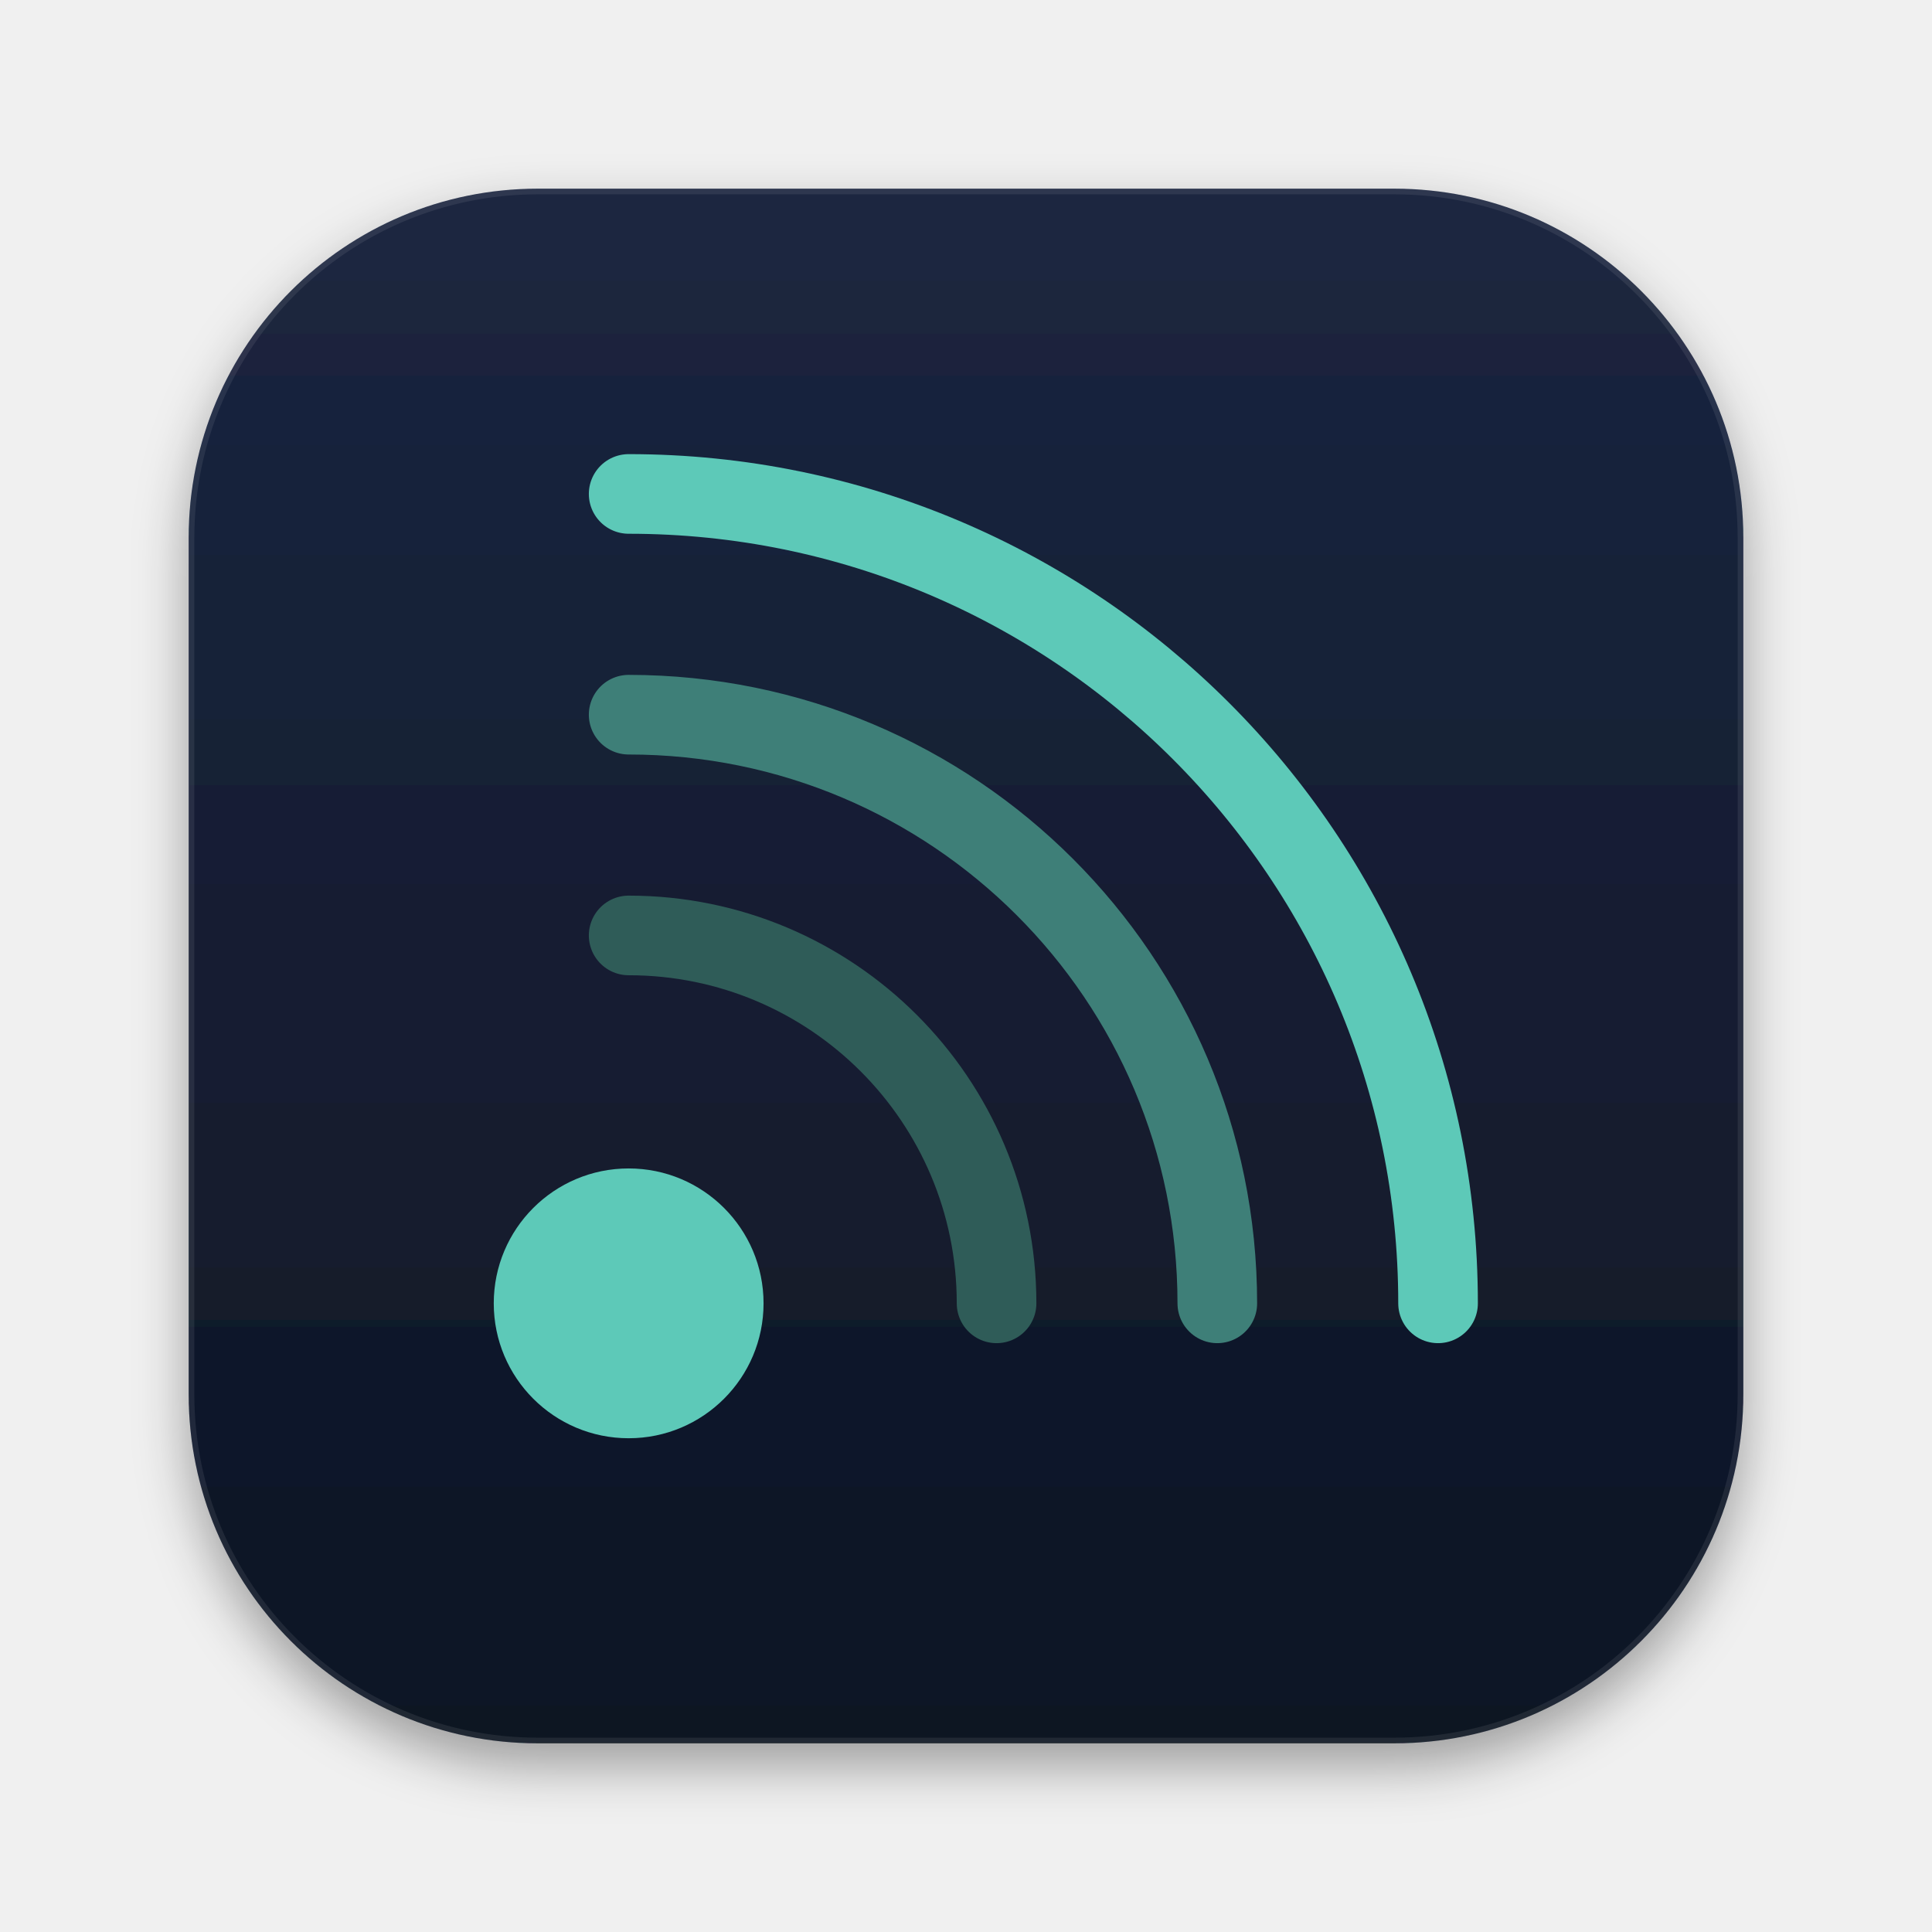
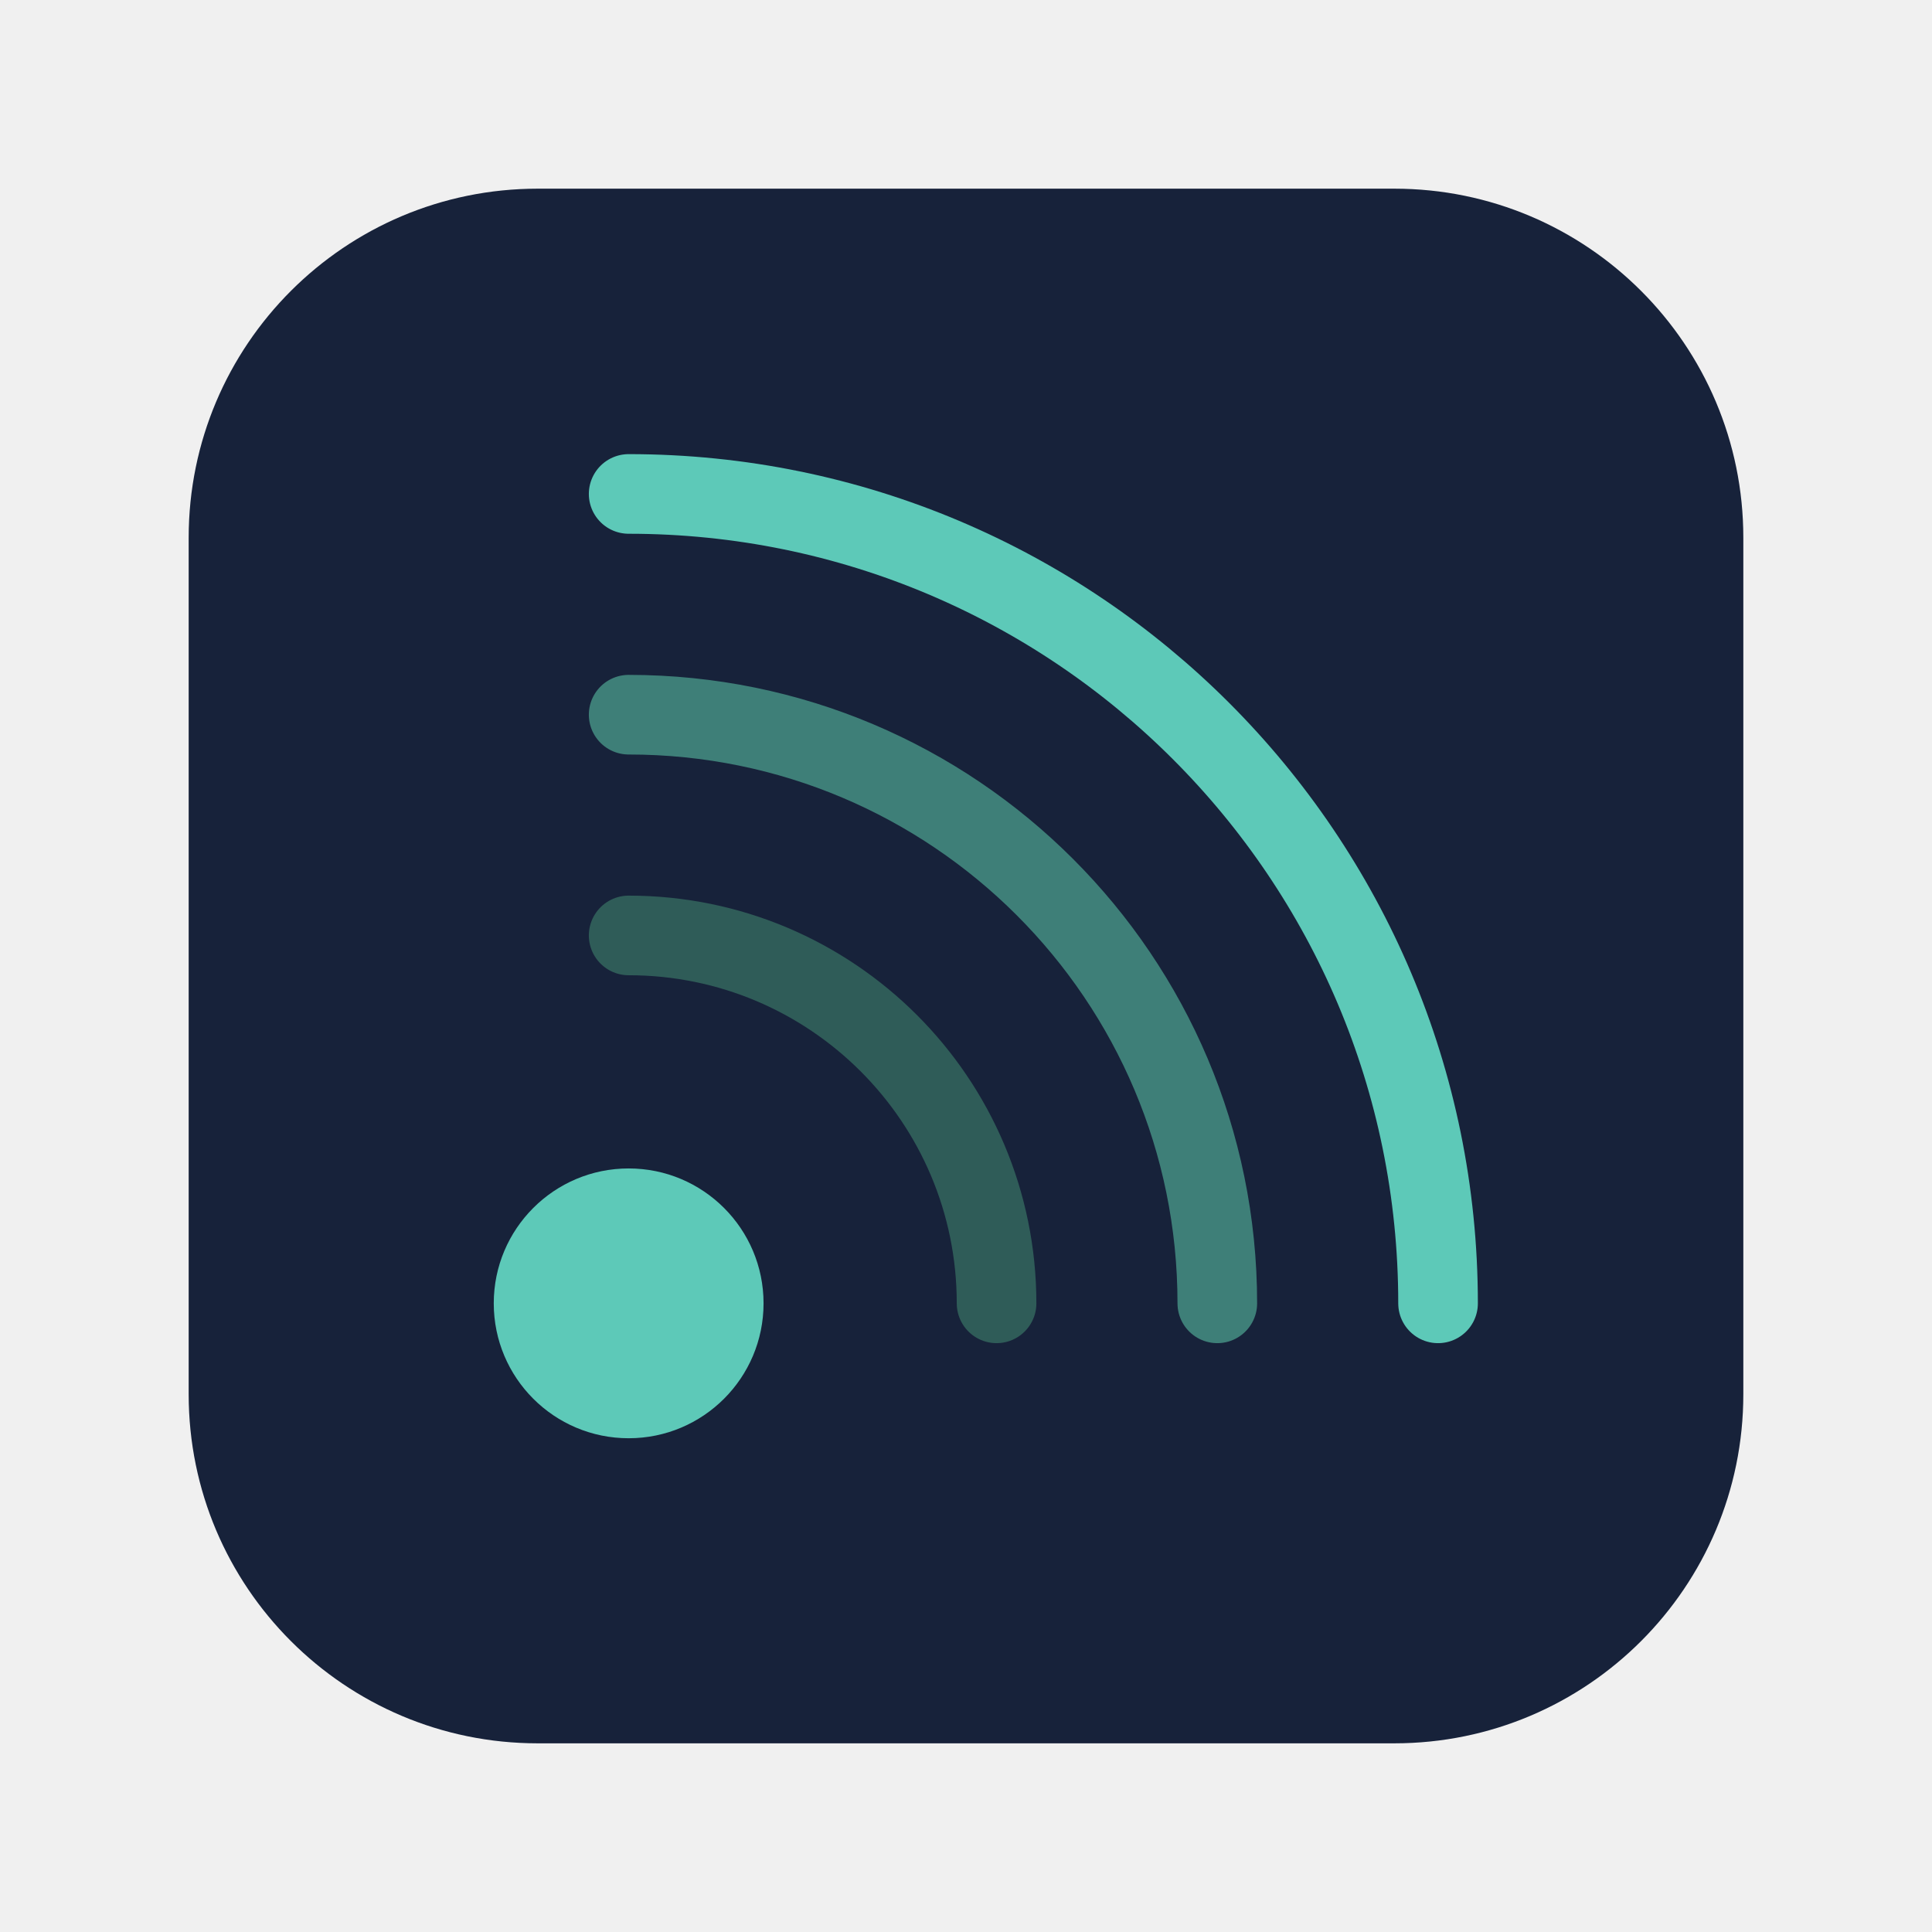
<svg xmlns="http://www.w3.org/2000/svg" width="1024" height="1024" viewBox="0 0 1024 1024">
-   <defs>
-     <linearGradient id="bg" x1="0" y1="0" x2="0" y2="1">
-       <stop offset="0" stop-color="#1B2640" />
-       <stop offset="1" stop-color="#0E1524" />
-     </linearGradient>
-     <filter id="shadow" x="-10%" y="-10%" width="120%" height="125%">
-       <feDropShadow dx="0" dy="12" stdDeviation="14" flood-color="#000" flood-opacity="0.35" />
-     </filter>
-   </defs>
-   <rect x="100" y="100" width="824" height="824" rx="185" fill="url(#bg)" filter="url(#shadow)" />
-   <rect x="101.5" y="101.5" width="821" height="821" rx="183.5" fill="none" stroke="#FFFFFF" stroke-opacity="0.08" stroke-width="3" />
+   <rect x="100" y="100" width="824" height="824" rx="185" fill="#17223A" />
  <g fill="none" stroke-width="42.2" stroke-linecap="round">
    <path d="M333.2 495.8A195.0 195.0 0 0 1 528.2 690.8" stroke="#2F5C58" />
    <path d="M333.2 378.8A312.0 312.0 0 0 1 645.2 690.8" stroke="#3E7F78" />
    <path d="M333.2 261.8A429.0 429.0 0 0 1 762.2 690.8" stroke="#5DC9B8" />
  </g>
  <circle cx="333.2" cy="690.8" r="71.5" fill="#5DC9B8" />
</svg>
